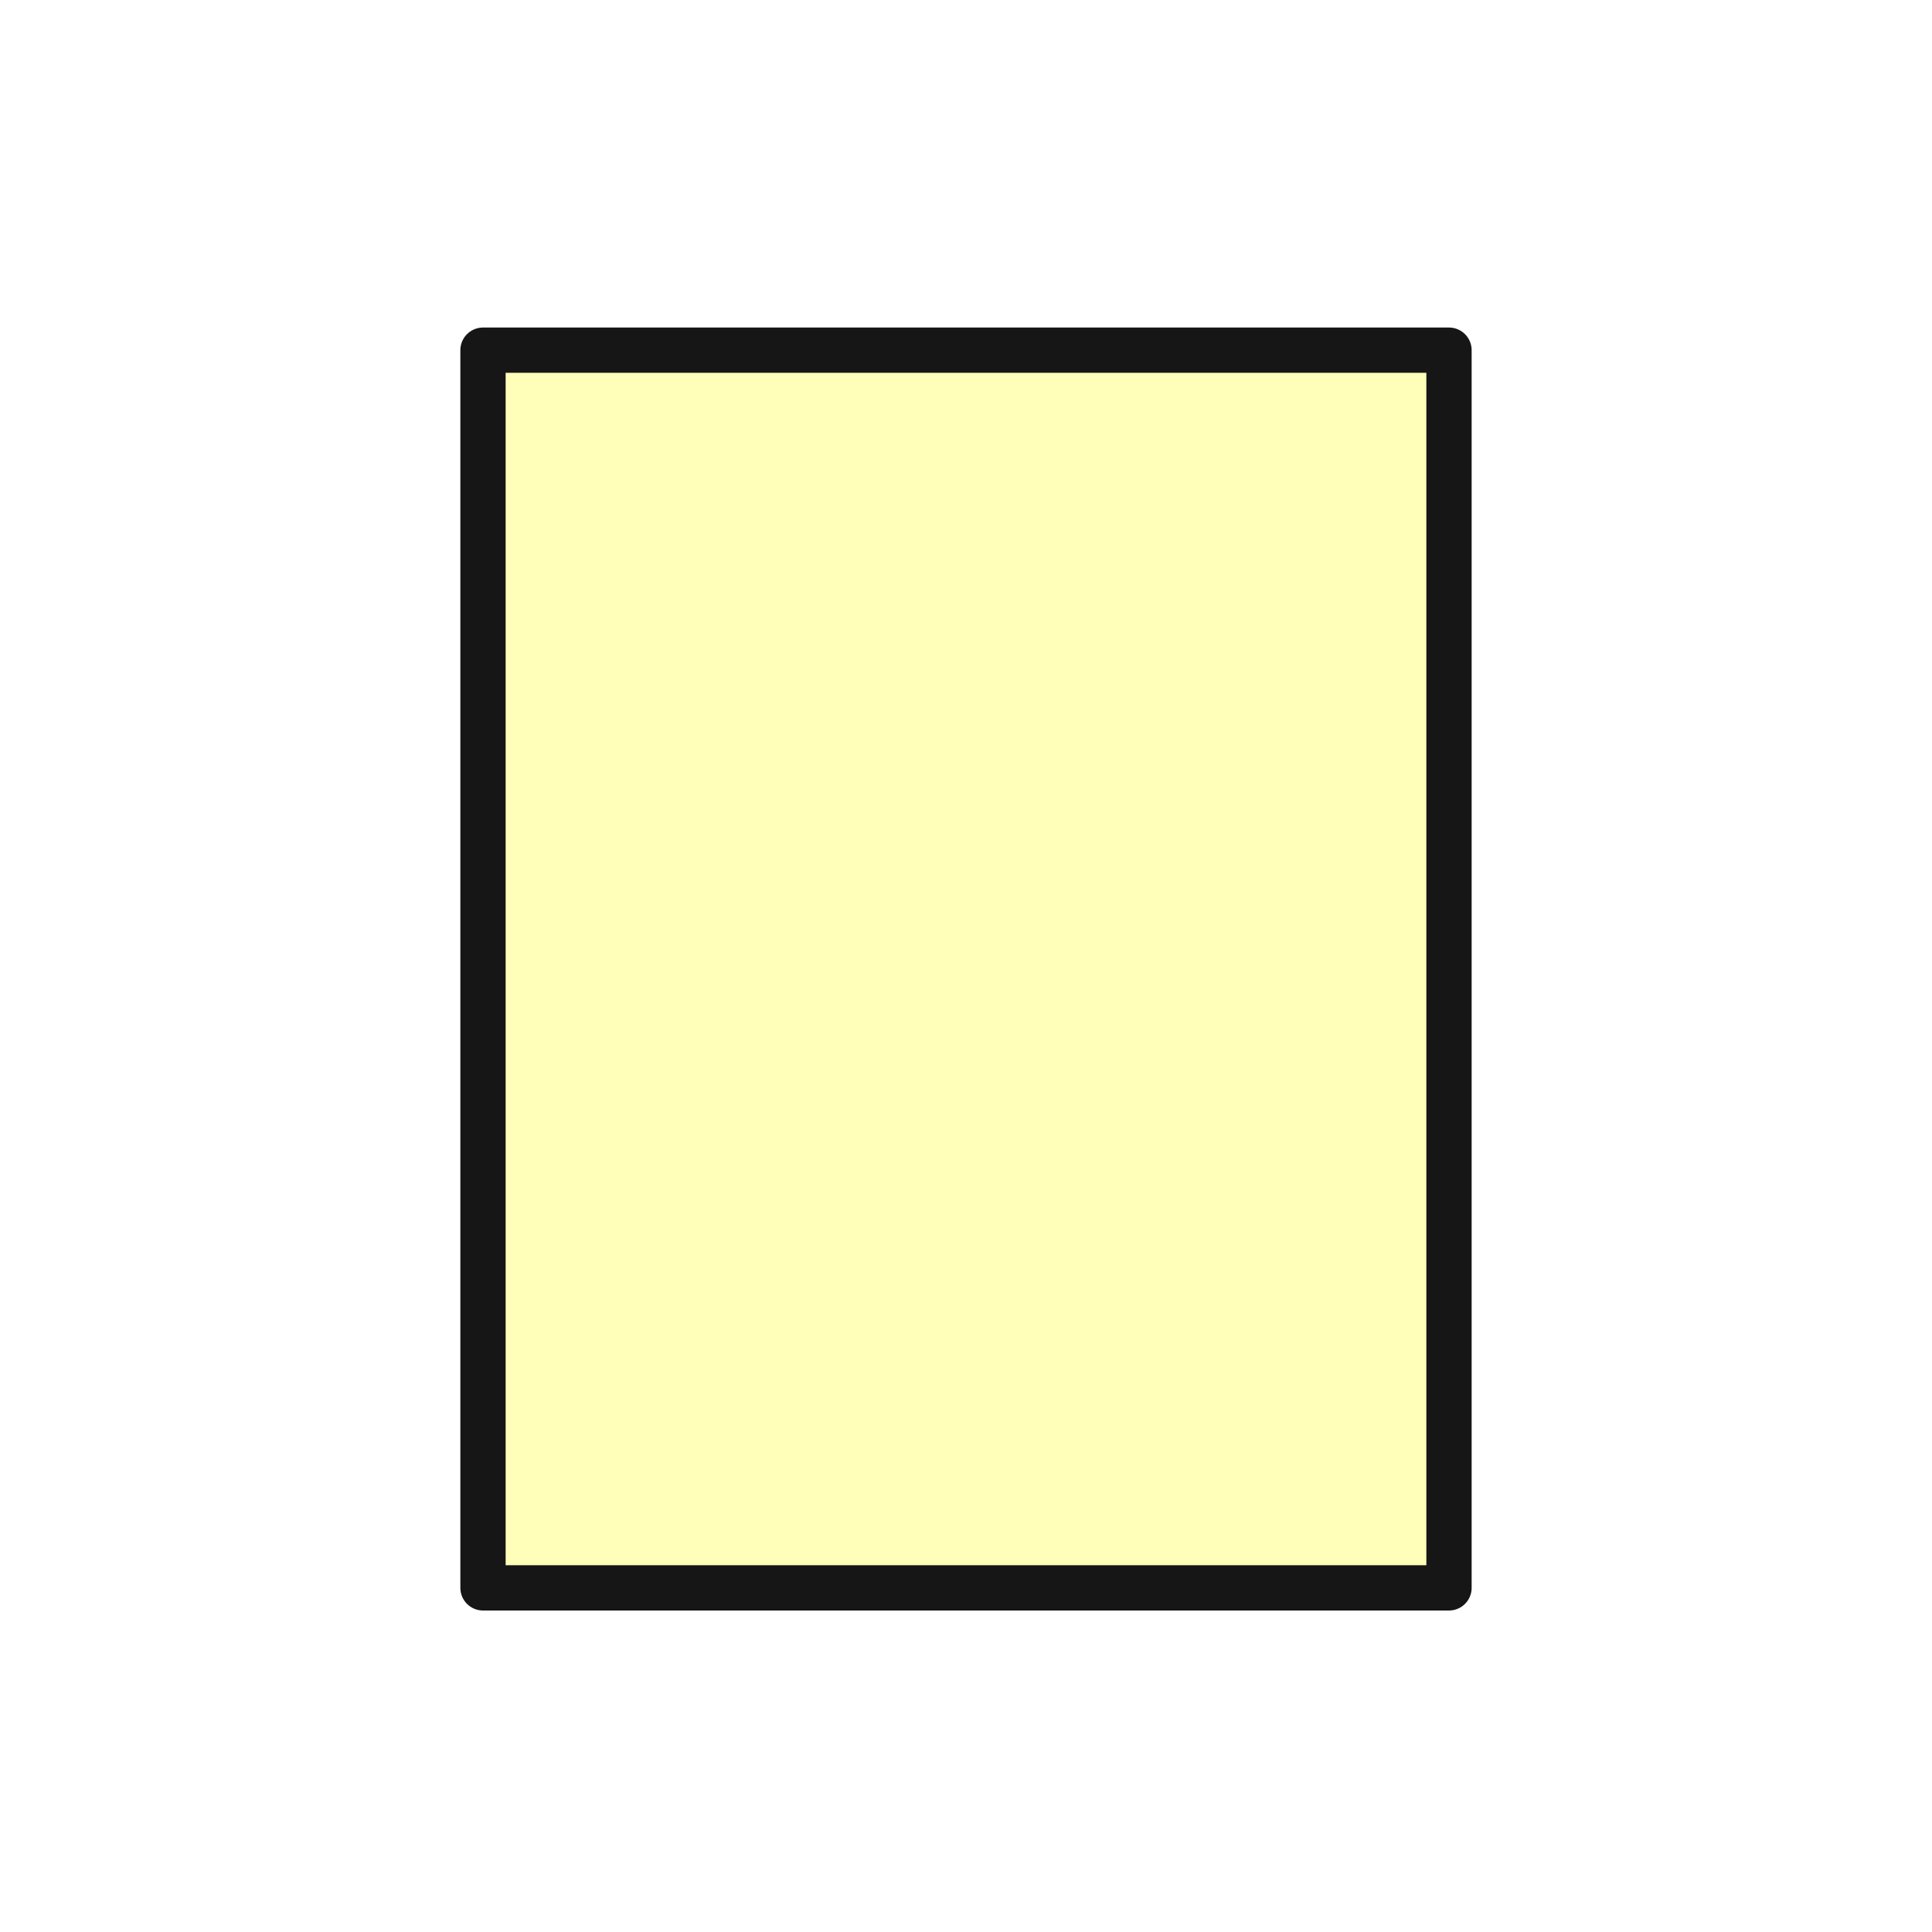
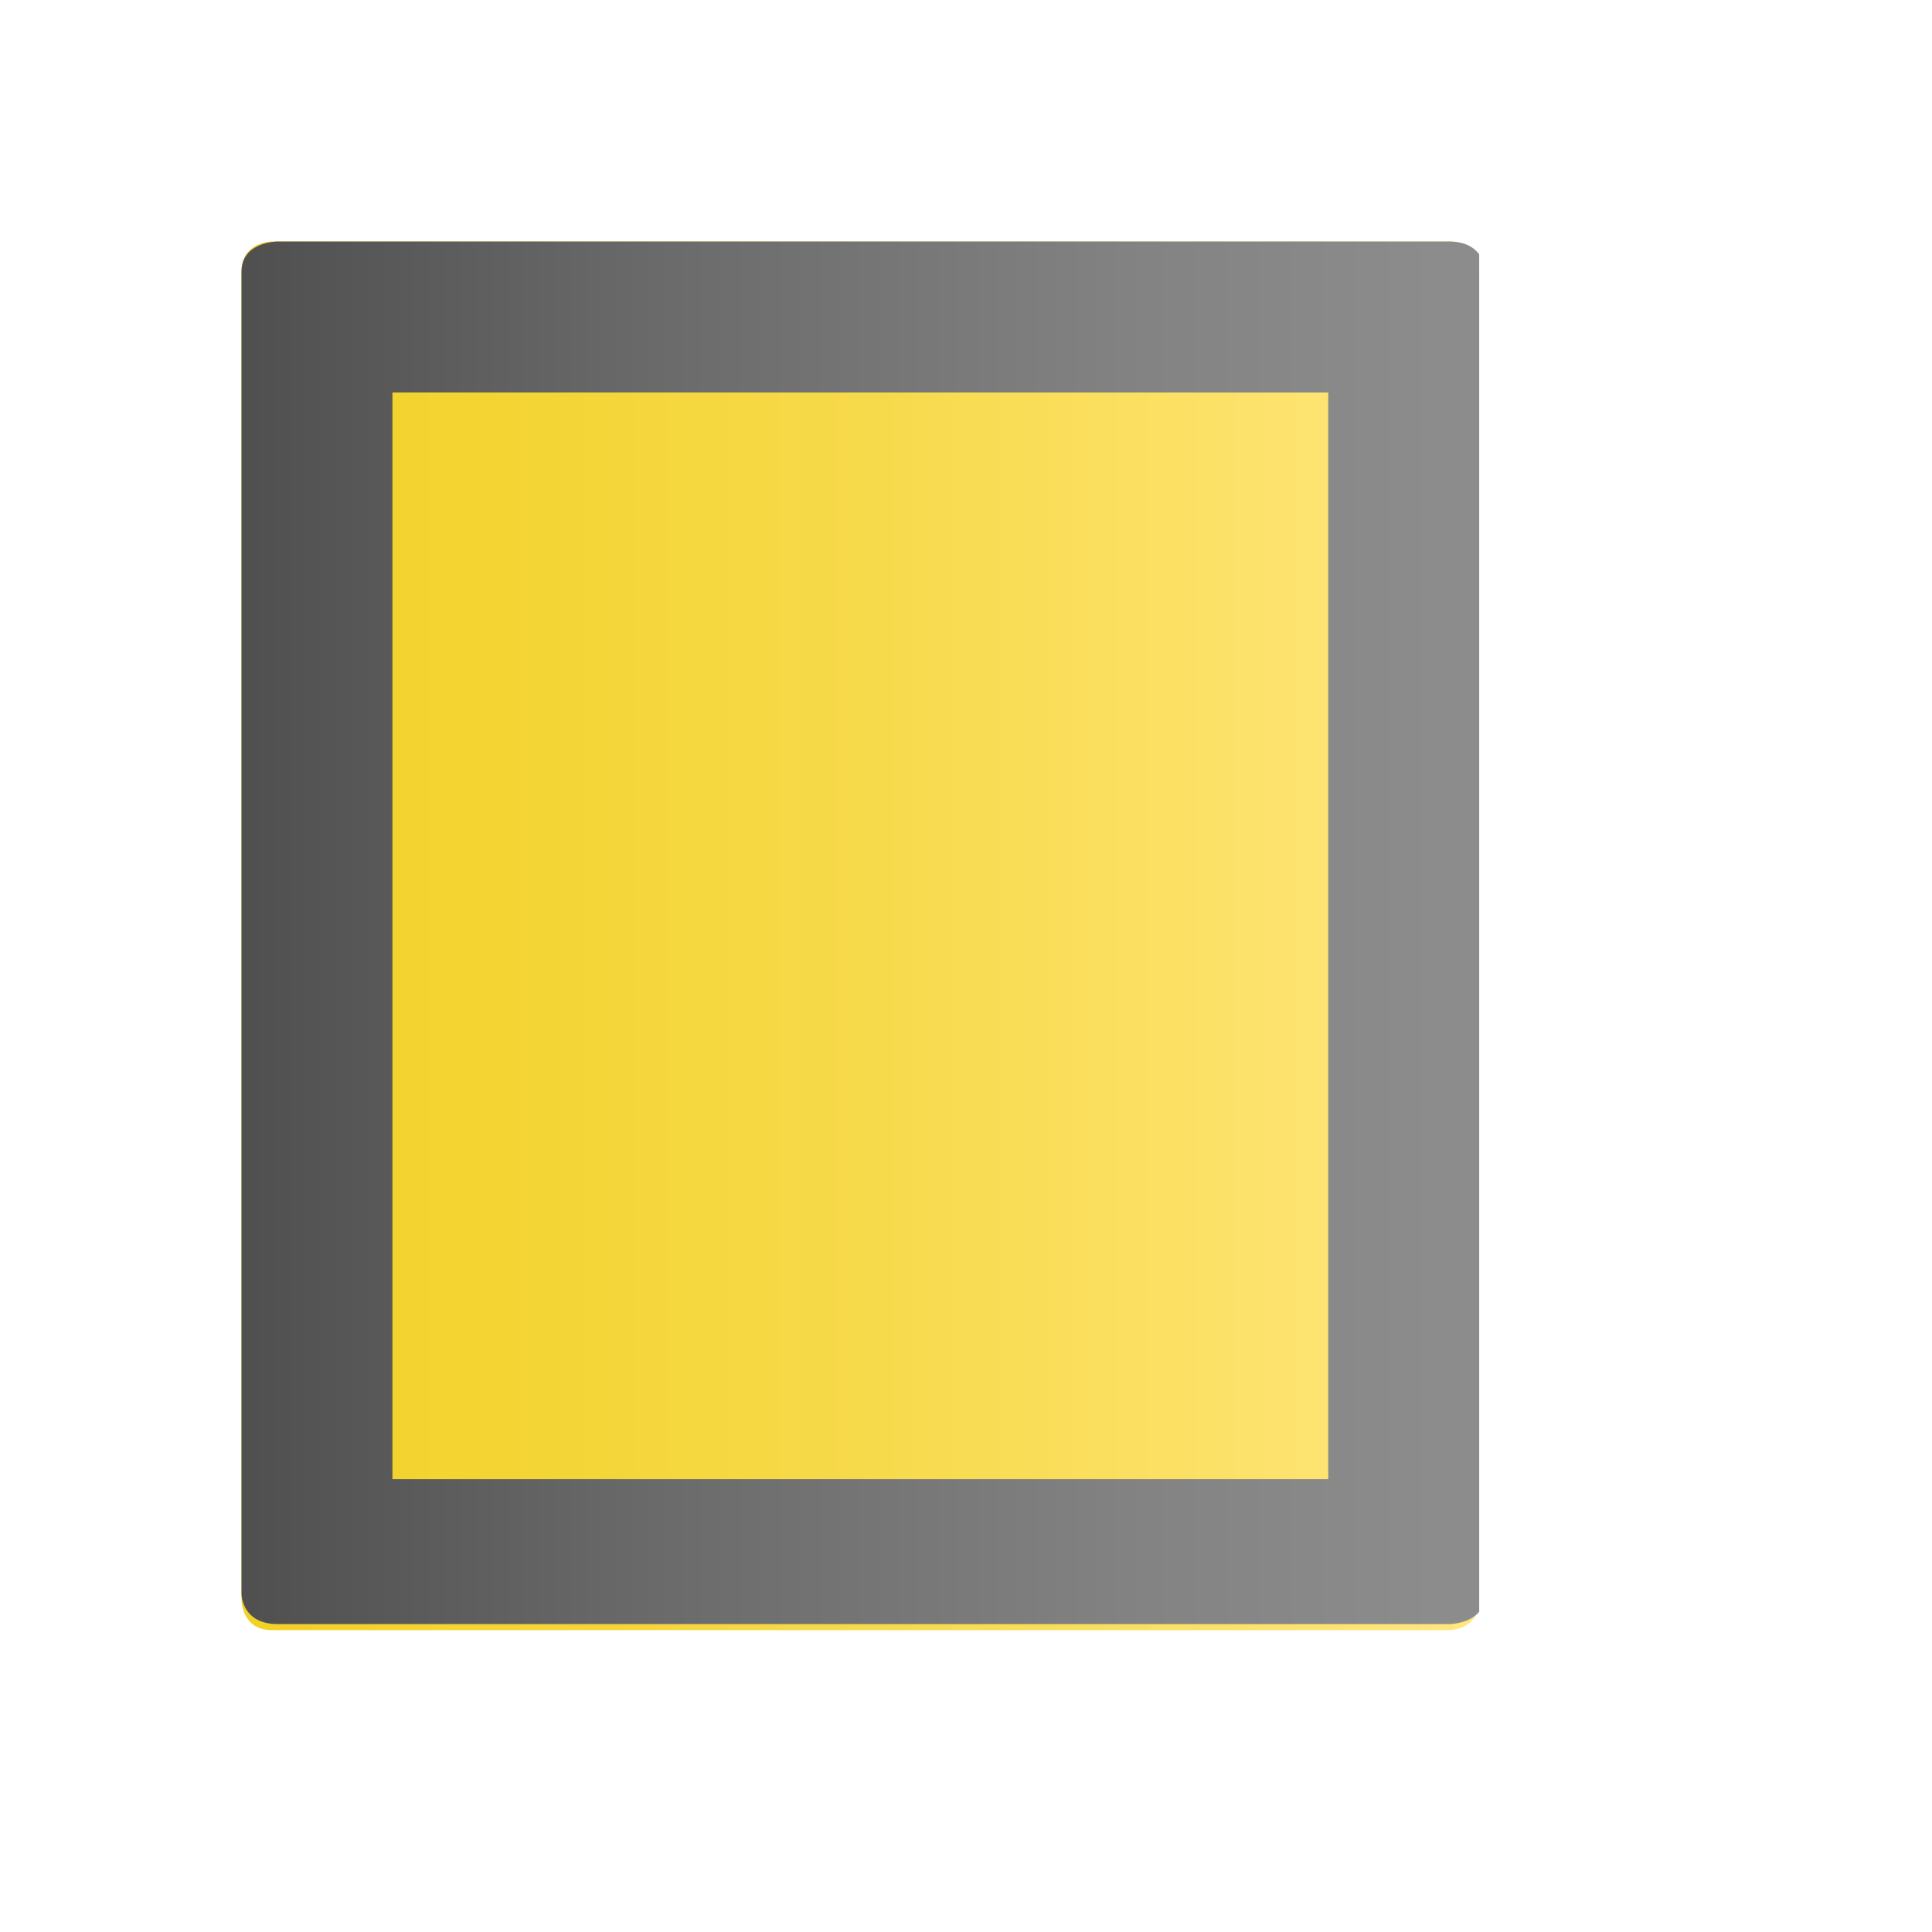
- <svg xmlns="http://www.w3.org/2000/svg" version="1.1" id="Layer_1" x="0px" y="0px" width="32px" height="32px" viewBox="0 0 32 32" style="enable-background:new 0 0 32 32;" xml:space="preserve">
-   <style type="text/css">
- 	.st0{fill:#FFFFBA;stroke:#161616;stroke-width:0.75;stroke-linecap:round;stroke-linejoin:round;stroke-miterlimit:10;}
- </style>
+ <svg xmlns="http://www.w3.org/2000/svg" xmlns:xlink="http://www.w3.org/1999/xlink" version="1.1" id="Layer_1" x="0px" y="0px" width="32px" height="32px" viewBox="0 0 32 32" enable-background="new 0 0 32 32" xml:space="preserve">
  <g>
-     <rect x="8" y="5.8" class="st0" width="16" height="20.5" />
+     <defs>
+       <path id="SVGID_1_" d="M4.5,4C4.5,4,4,4,4,4.5v22c0,0,0,0.5,0.5,0.5H24c0,0,0.5,0,0.5-0.5v-22c0,0,0-0.5-0.5-0.5H4.5z" />
+     </defs>
+     <clipPath id="SVGID_2_">
+       <use xlink:href="#SVGID_1_" overflow="visible" />
+     </clipPath>
+     <linearGradient id="SVGID_3_" gradientUnits="userSpaceOnUse" x1="-131.293" y1="152.171" x2="-130.293" y2="152.171" gradientTransform="matrix(-20.5 0 0 20.5 -2667 -3104)">
+       <stop offset="0" style="stop-color:#FFE67E" />
+       <stop offset="7.292820e-03" style="stop-color:#FFE67E" />
+       <stop offset="8.671100e-02" style="stop-color:#FEE475" />
+       <stop offset="0.487" style="stop-color:#F7DA4B" />
+       <stop offset="0.802" style="stop-color:#F3D432" />
+       <stop offset="0.991" style="stop-color:#F2D228" />
+       <stop offset="1" style="stop-color:#F2D228" />
+     </linearGradient>
+     <rect x="4" y="4" clip-path="url(#SVGID_2_)" fill="url(#SVGID_3_)" width="20.5" height="23" />
+   </g>
+   <g>
+     <defs>
+       <path id="SVGID_4_" d="M6.5,6.5H22v18H6.5V6.5z M4.6,4C4.6,4,4,4,4,4.5v21.9c0,0,0,0.5,0.6,0.5h19.4c0,0,0.6,0,0.6-0.5V4.5    c0,0,0-0.5-0.6-0.5H4.6z" />
+     </defs>
+     <clipPath id="SVGID_5_">
+       <use xlink:href="#SVGID_4_" overflow="visible" />
+     </clipPath>
+     <linearGradient id="SVGID_6_" gradientUnits="userSpaceOnUse" x1="-118.55" y1="165.175" x2="-117.55" y2="165.175" gradientTransform="matrix(20 0 0 -20 2375 3319)">
+       <stop offset="0" style="stop-color:#505050" />
+       <stop offset="7.292820e-03" style="stop-color:#505050" />
+       <stop offset="0.356" style="stop-color:#6B6B6B" />
+       <stop offset="0.749" style="stop-color:#838383" />
+       <stop offset="0.991" style="stop-color:#8C8C8C" />
+       <stop offset="1" style="stop-color:#8C8C8C" />
+     </linearGradient>
+     <rect x="4" y="4" clip-path="url(#SVGID_5_)" fill="url(#SVGID_6_)" width="20.5" height="23" />
  </g>
</svg>
